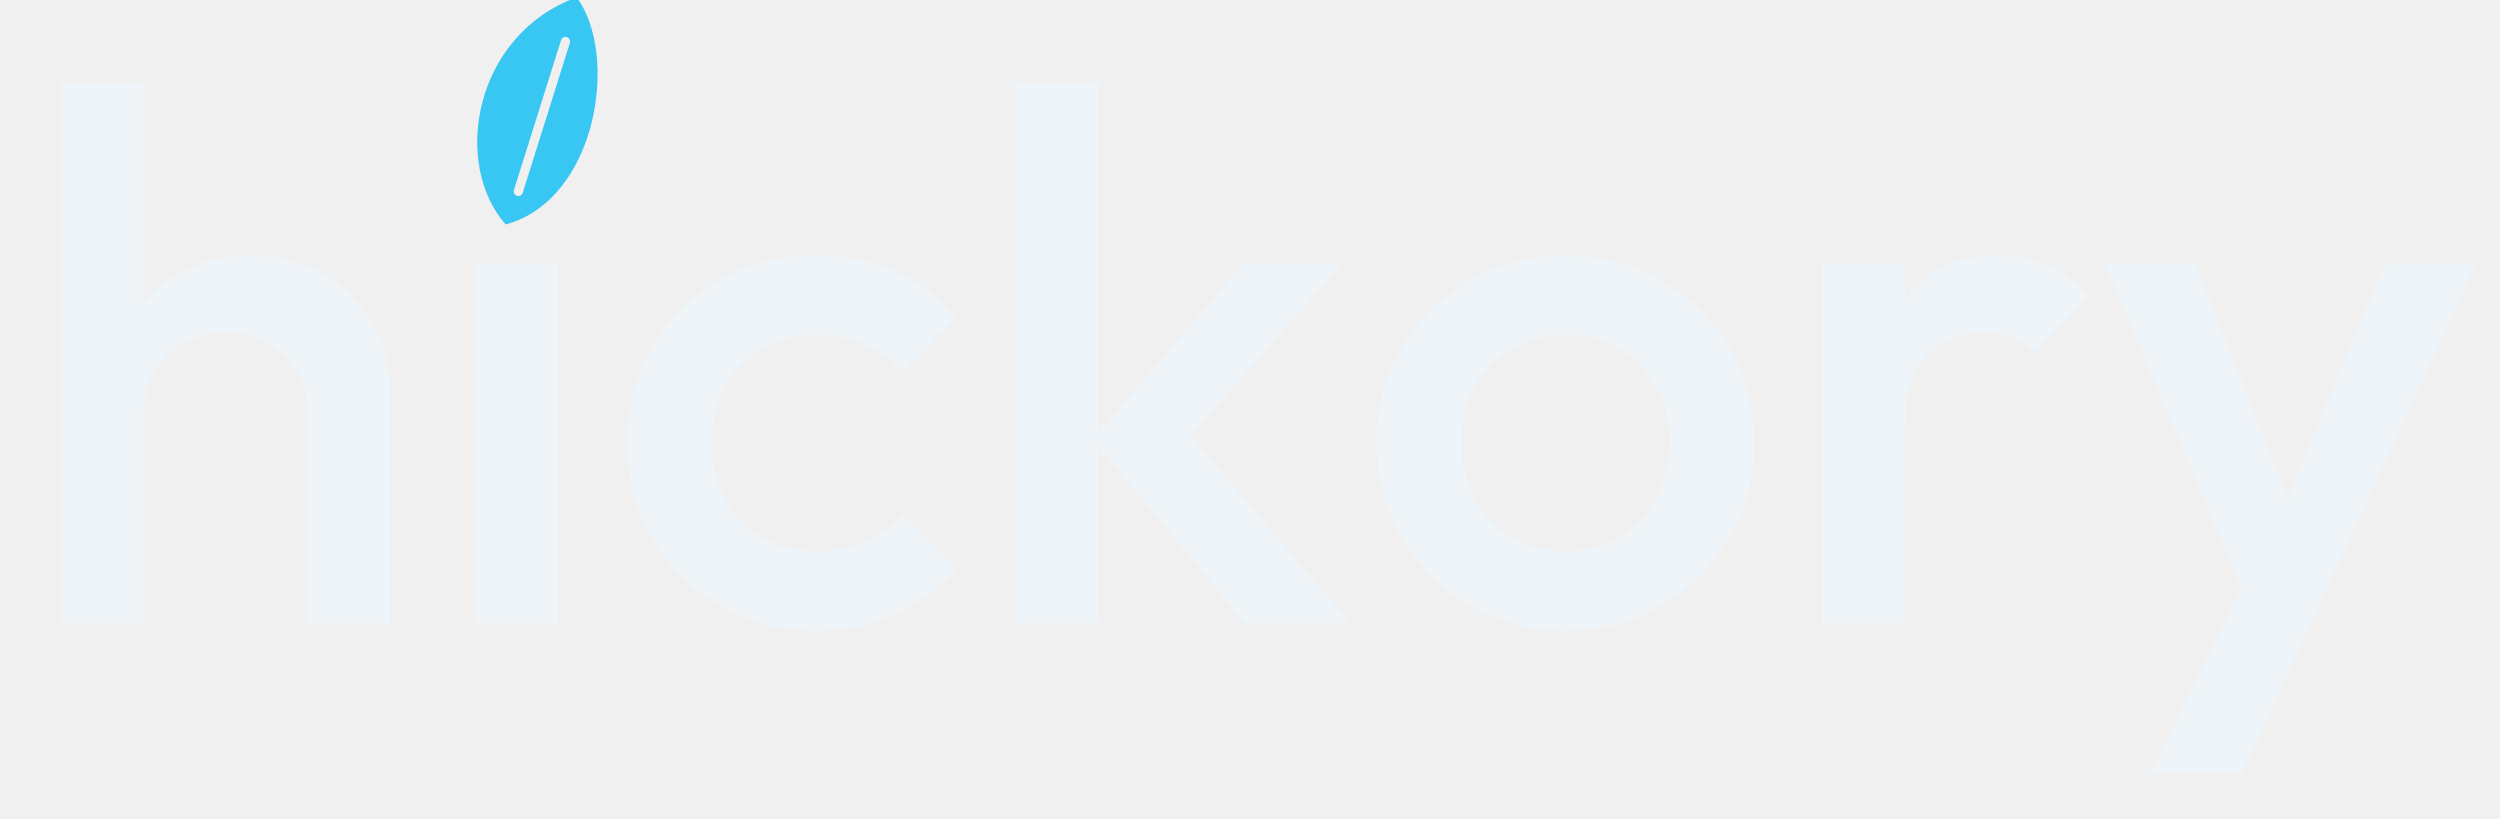
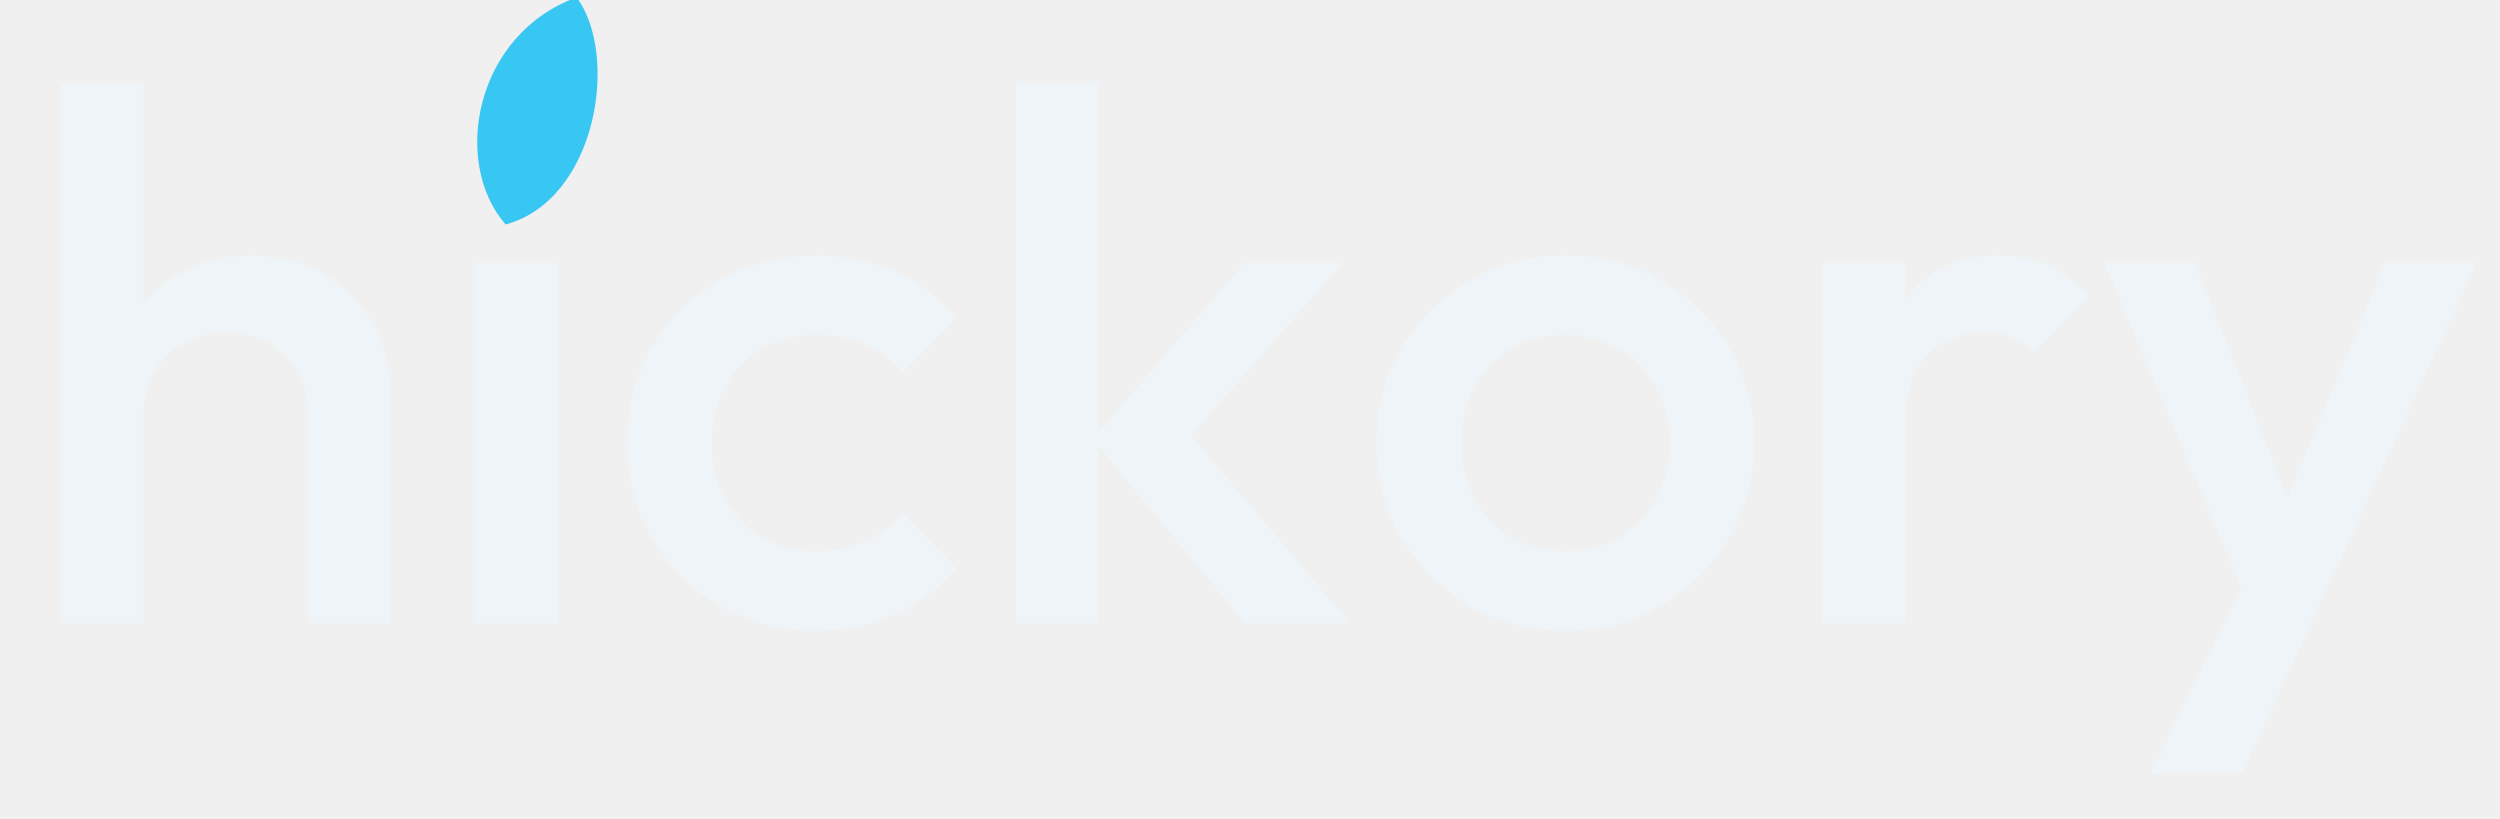
<svg xmlns="http://www.w3.org/2000/svg" viewBox="-2.0 -5.0 332.9 109.0">
  <g fill="#EEF4F7">
    <path transform="translate(0.00 78.0) scale(0.1 -0.1)" d="M390 0V277Q390 325 359.5 356.0Q329 387 281.245 387Q248.745 387 223.872 373.0Q199 359 185.0 334.0Q171 309 171 277L128 301Q128 356 152.0 398.5Q176 441 218.396 465.5Q260.792 490 314.396 490Q368 490 410.0 466.0Q452 442 476.0 399.5Q500 357 500 301V0ZM61 0V720H171V0Z" />
    <path transform="translate(78.50 78.0) scale(0.1 -0.1)" d="M282 -10Q211 -10 153.5 23.0Q96 56 63.0 113.0Q30 170 30 240Q30 311 63.0 367.5Q96 424 153.5 457.0Q211 490 282 490Q338 490 386.5 468.5Q435 447 469 407L397 334Q376 359 346.5 371.5Q317 384 282 384Q241 384 209.5 365.5Q178 347 160.5 315.0Q143 283 143 240Q143 198 160.5 165.5Q178 133 209.5 114.5Q241 96 282 96Q317 96 346.5 108.5Q376 121 397 146L469 73Q435 33 386.5 11.5Q338 -10 282 -10Z" />
    <path transform="translate(127.20 78.0) scale(0.1 -0.1)" d="M366 0 163 245 365 480H496L264 216L269 279L506 0ZM61 0V720H171V0Z" />
    <path transform="translate(178.30 78.0) scale(0.1 -0.1)" d="M281 -10Q211 -10 154.0 23.5Q97 57 63.5 114.0Q30 171 30 241Q30 311 63.5 367.0Q97 423 154.0 456.5Q211 490 281 490Q352 490 409.0 457.0Q466 424 499.5 367.5Q533 311 533 241Q533 171 499.5 114.0Q466 57 409.0 23.5Q352 -10 281 -10ZM281 96Q322 96 353.5 114.5Q385 133 402.5 166.0Q420 199 420 241Q420 283 402.0 315.0Q384 347 353.0 365.5Q322 384 281 384Q241 384 209.5 365.5Q178 347 160.5 315.0Q143 283 143 241Q143 199 160.5 166.0Q178 133 209.5 114.5Q241 96 281 96Z" />
    <path transform="translate(234.60 78.0) scale(0.1 -0.1)" d="M61 0V480H171V0ZM171 267 133 286Q133 377 173.5 433.5Q214 490 296 490Q332 490 361.0 477.0Q390 464 415 435L343 361Q330 375 314.0 381.0Q298 387 277 387Q231 387 201.0 358.0Q171 329 171 267Z" />
    <path transform="translate(277.10 78.0) scale(0.1 -0.1)" d="M216 -5 11 480H132L272 124H237L385 480H507L284 -5ZM73 -200 222 107 284 -5 195 -200Z" />
    <path transform="translate(55.10 78.0) scale(0.1 -0.1)" d="M62 0V480H172V0Z" />
  </g>
  <g fill="#38C6F2">
-     <g transform="translate(65.33 24.89) rotate(-22)">
-       <mask id="hl-leaf-1" maskUnits="userSpaceOnUse" x="-100" y="-100" width="200" height="200">
-         <rect x="-100" y="-100" width="200" height="200" fill="white" />
-         <path d="M3.21 -3.44 L16.51 -19.60" fill="none" stroke="black" stroke-width="1.23" stroke-linecap="round" />
-       </mask>
-       <path d="M0 0 C -3.6 -10.3 5.6 -25.0 20.1 -24.5 C 22.5 -15.2 12.5 1.5 0 0 Z" mask="url(#hl-leaf-1)" />
-     </g>
+     <path transform="translate(65.33 24.89) rotate(-22)" d="M0 0 C -3.6 -10.3 5.6 -25.0 20.1 -24.5 C 22.5 -15.2 12.5 1.5 0 0 Z" />
  </g>
  <g fill="#EEF4F7" opacity="0.75" />
</svg>
